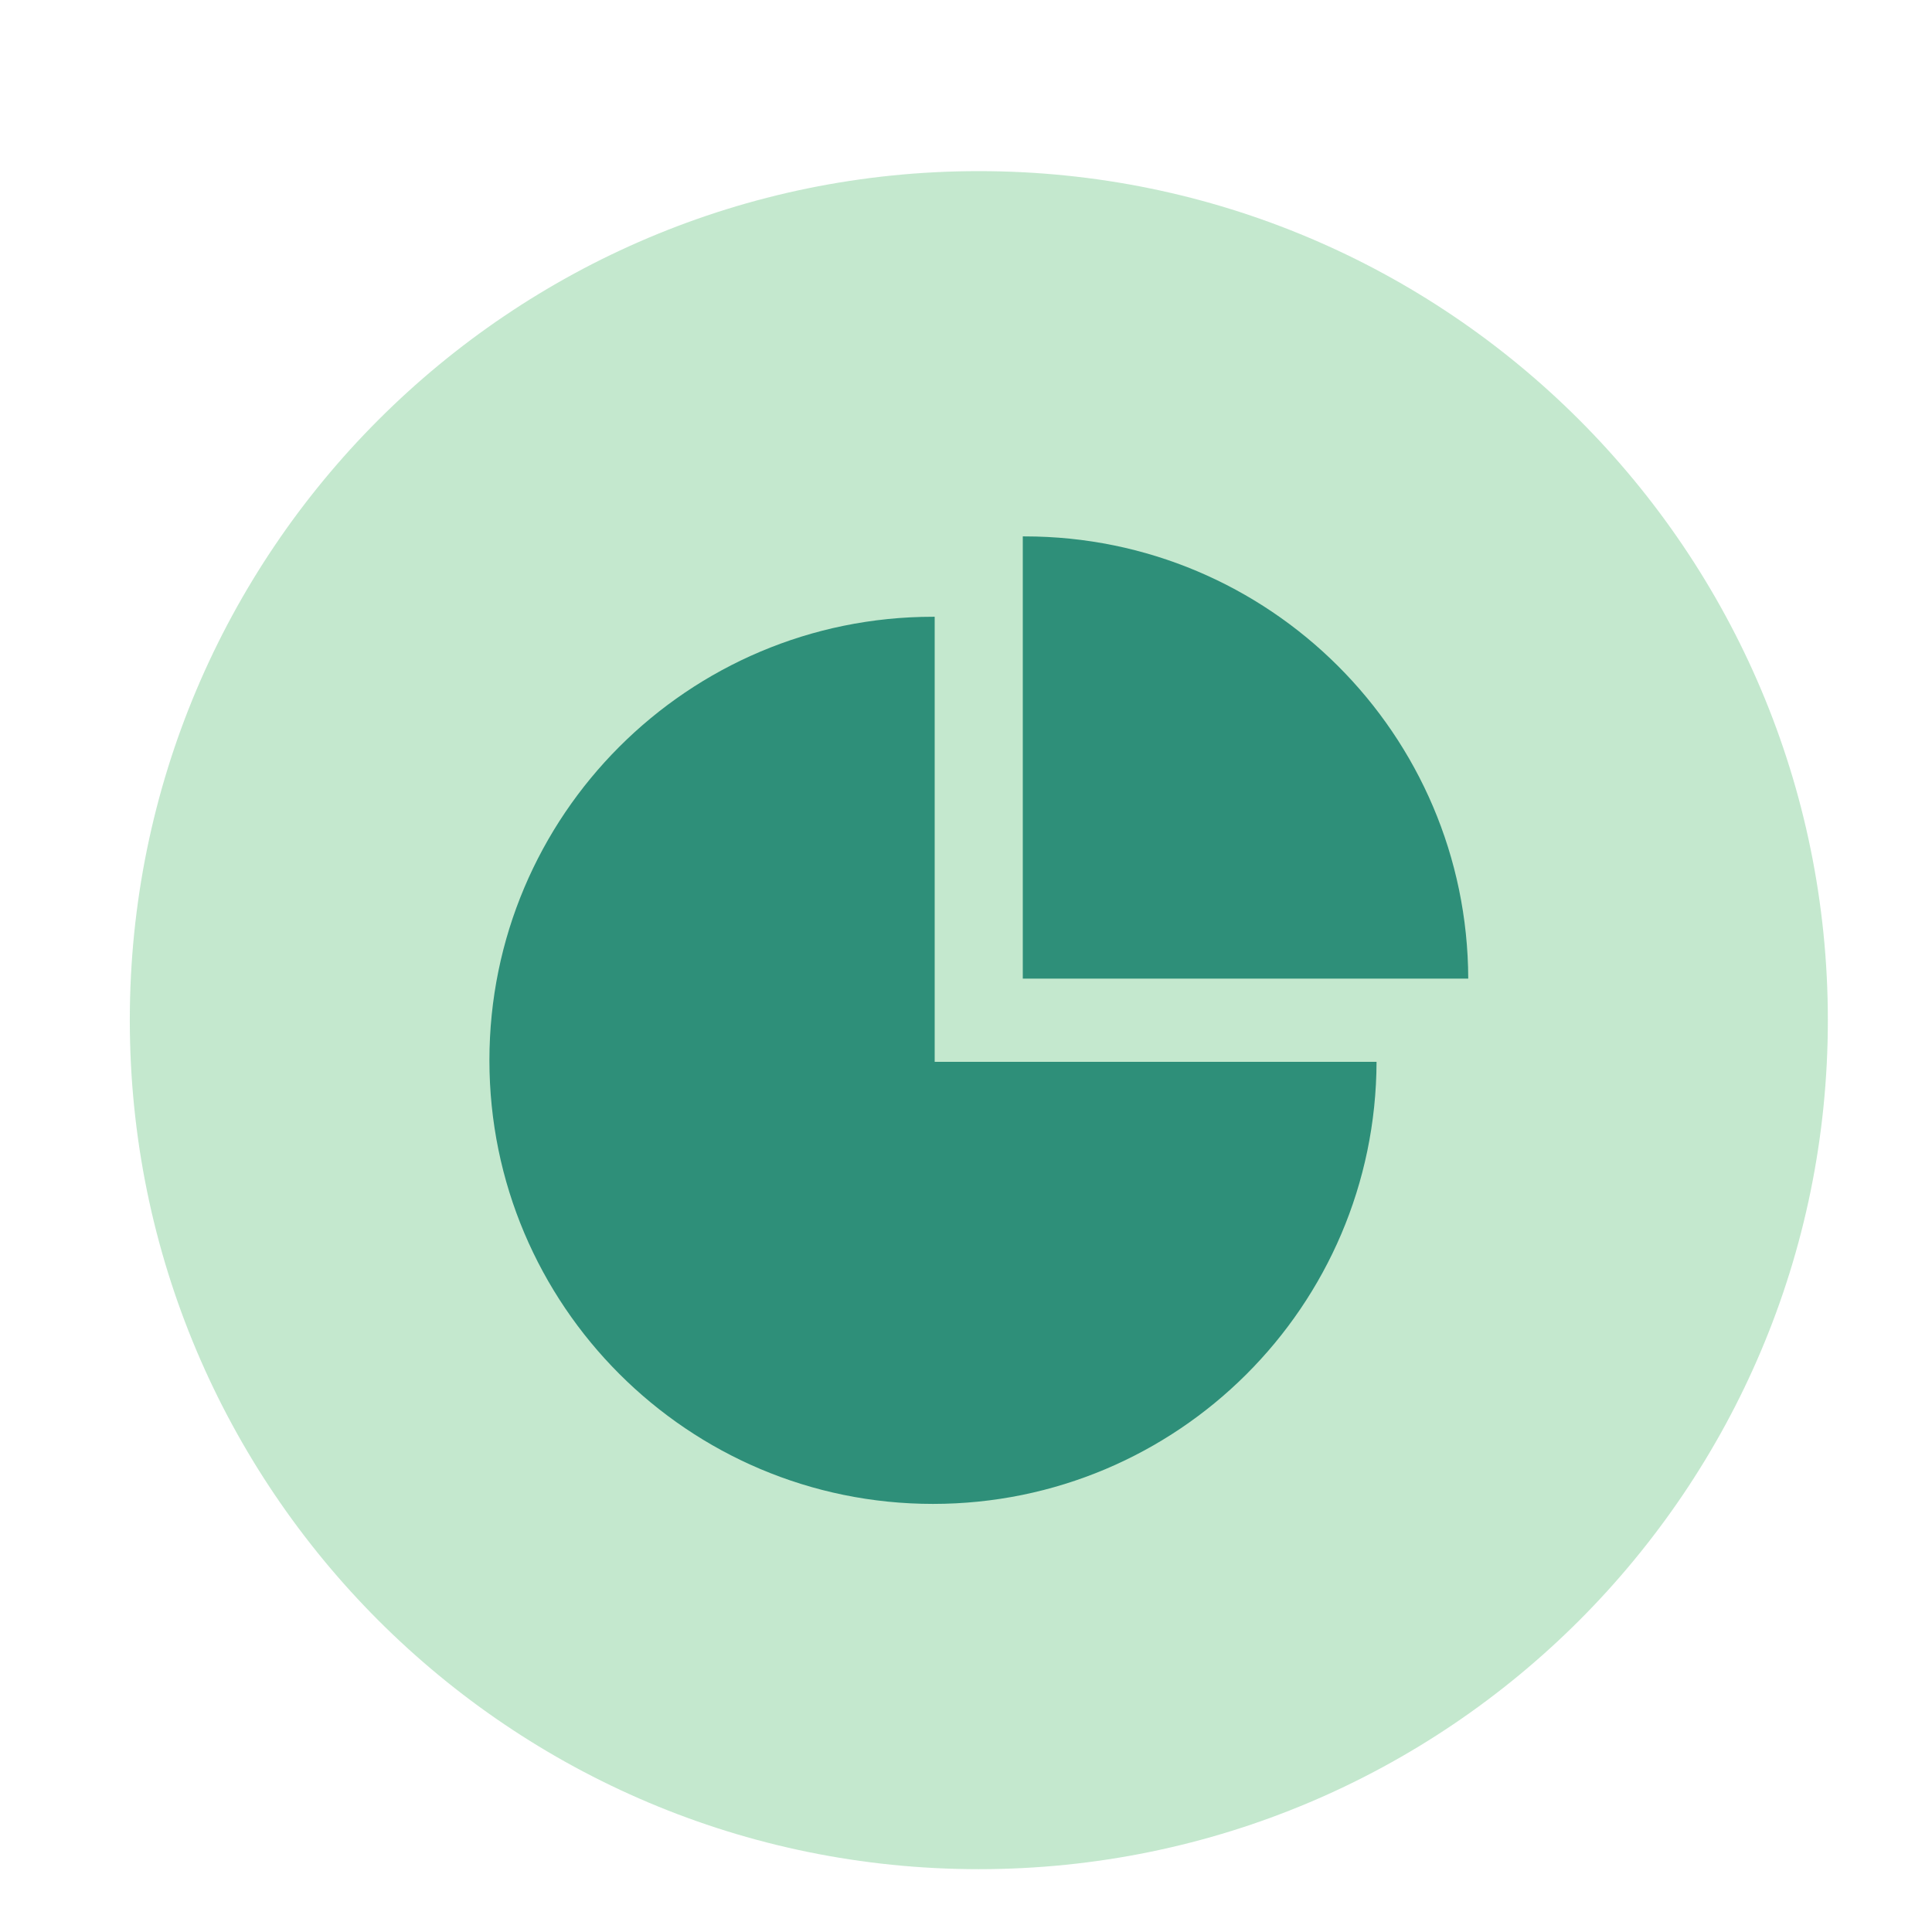
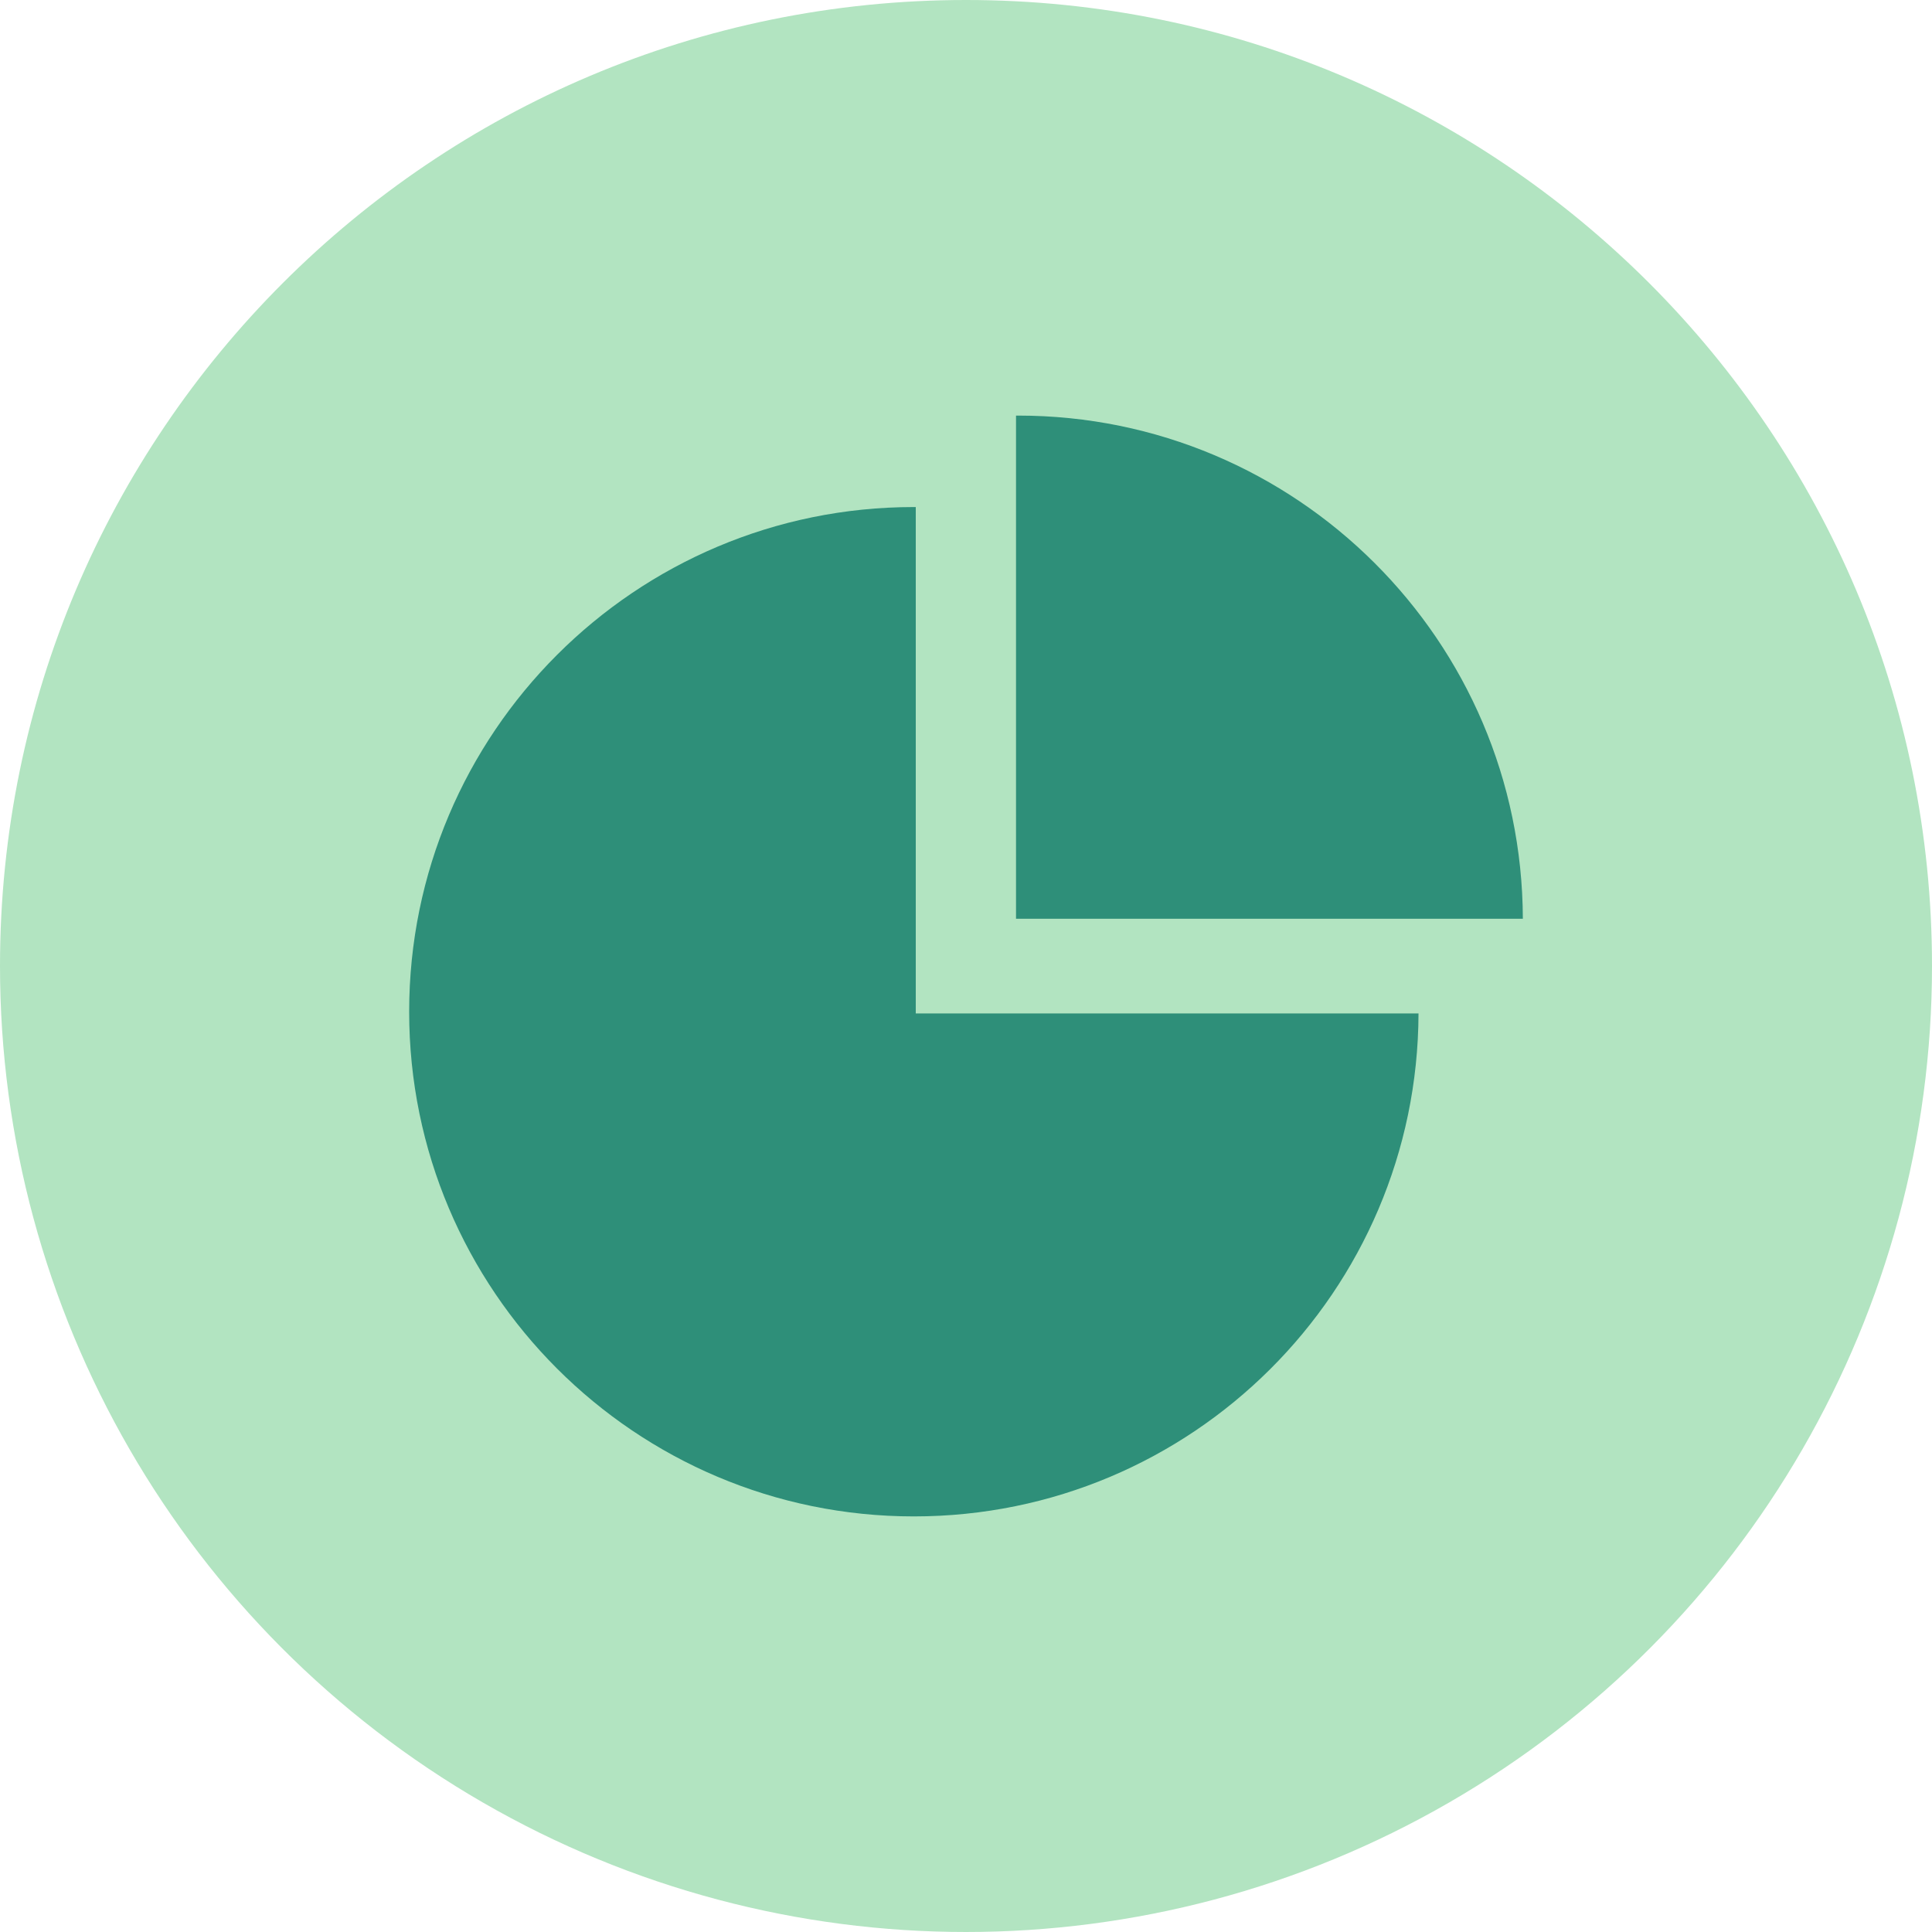
- <svg xmlns="http://www.w3.org/2000/svg" t="1731061839385" class="icon" viewBox="0 0 1024 1024" version="1.1" p-id="20132" width="200" height="200">
-   <path d="M518.8 540.7m-450 0a450 450 0 1 0 900 0 450 450 0 1 0-900 0Z" fill="#9CD9AE" opacity=".6" p-id="20133" data-spm-anchor-id="a313x.search_index.0.i23.4f803a81GzHQyW" class="selected" />
-   <path d="M495.4 326.9h-0.9c-129.8 0-235.1 105.3-235.1 235.1s105.3 235.1 235.1 235.1c129.6 0 234.7-104.8 235.1-234.3H495.4V326.9z" fill="#2e8f79" p-id="20134" data-spm-anchor-id="a313x.search_index.0.i21.4f803a81GzHQyW" class="" />
-   <path d="M543.1 284.3h-1v234.4h236.1c-0.4-129.5-105.5-234.4-235.1-234.4z" fill="#2e8f79" p-id="20135" data-spm-anchor-id="a313x.search_index.0.i22.4f803a81GzHQyW" class="" />
+ <svg xmlns="http://www.w3.org/2000/svg" width="175.781px" height="175.781px" viewBox="0 0 175.781 175.781" version="1.1">
+   <g id="页面-1" stroke="none" stroke-width="1" fill="none" fill-rule="evenodd">
+     <g id="编组" fill-rule="nonzero">
+       <path d="M0,87.891 C0,119.291 16.752,148.306 43.945,164.006 C71.139,179.706 104.642,179.706 131.836,164.006 C159.029,148.306 175.781,119.291 175.781,87.891 C175.781,39.35 136.431,0 87.891,0 C39.35,0 0,39.35 0,87.891 Z" id="路径" fill="#B2E4C1" />
+       <path d="M83.32,46.133 L83.145,46.133 C57.793,46.133 37.227,66.699 37.227,92.051 C37.227,117.402 57.793,137.969 83.145,137.969 C108.457,137.969 128.984,117.5 129.062,92.207 L83.32,92.207 L83.32,46.133 Z" id="路径" fill="#2E8F79" />
+       <path d="M92.637,37.812 L92.441,37.812 L92.441,83.594 L138.555,83.594 C138.477,58.301 117.949,37.812 92.637,37.812 L92.637,37.812 Z" id="路径" fill="#2E8F79" />
+     </g>
+   </g>
</svg>
